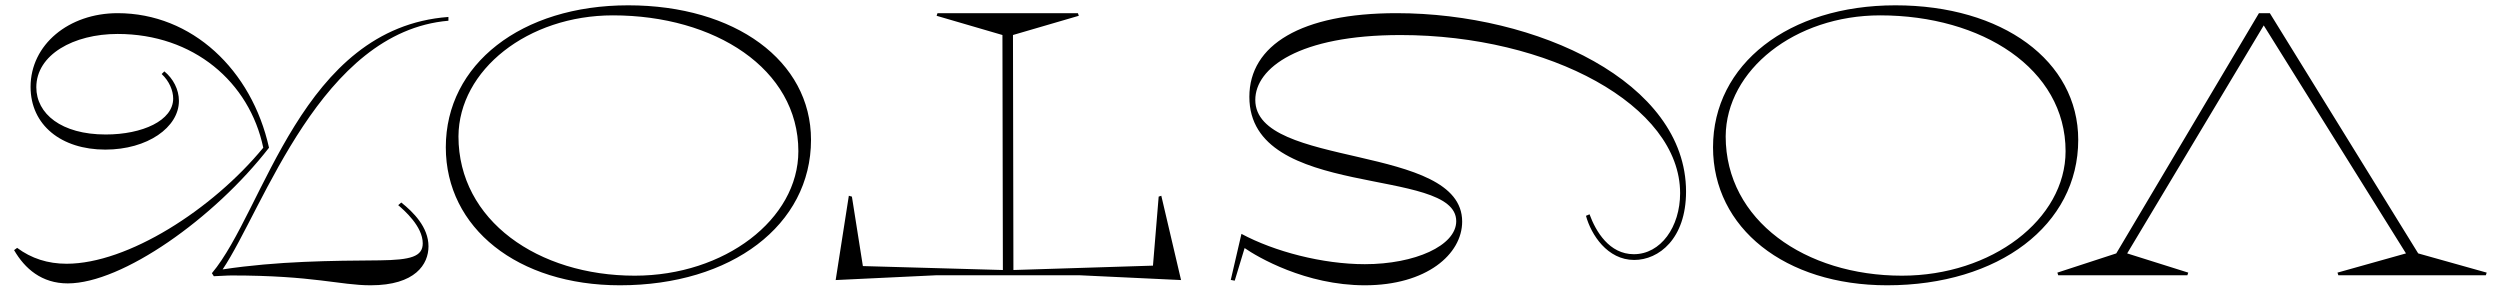
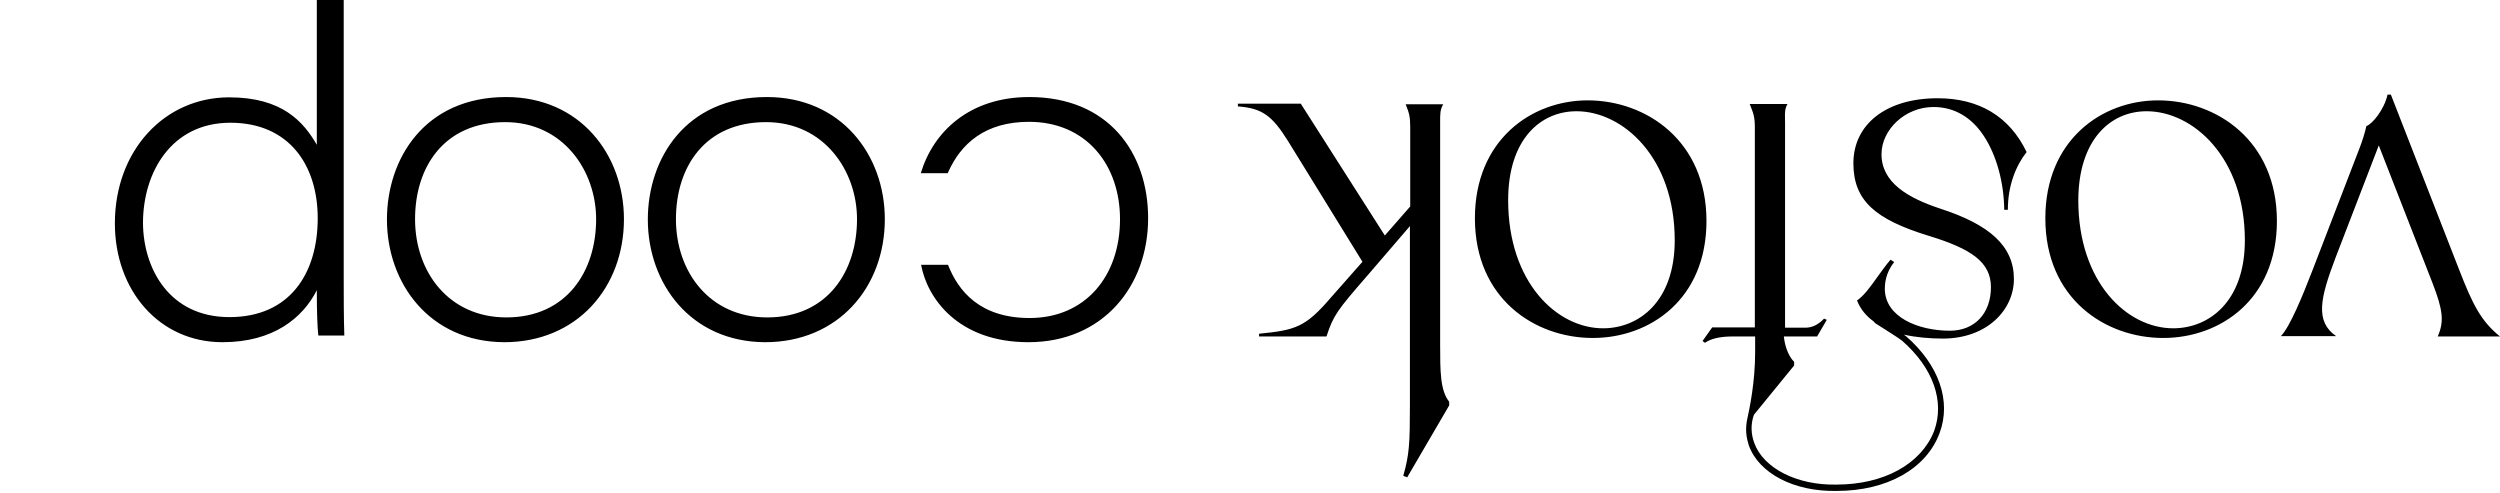
- <svg xmlns="http://www.w3.org/2000/svg" width="940" height="110" fill="none">
-   <path d="M444.076 105.301l-7.425-31.698-.99.328-2.146 25.95-52.473 1.642-.165-88.36 24.752-7.226-.33-.986h-52.804l-.33.986 24.752 7.226.165 88.36-52.639-1.478-4.125-26.114-1.155-.328-4.95 31.698 37.952-1.807h53.629l38.282 1.807zM935 102.506l-25.757-7.226-55.78-90.324h-4.101L795.715 95.28l-22.148 7.226.328.985h48.561l.328-.985-22.968-7.226 51.35-85.726 53.483 85.726-25.757 7.226.328.985h55.452l.328-.985zM712.674 2c-40.194 0-68.576 22.17-68.576 53.373 0 30.382 27.069 51.895 65.459 51.895 41.999 0 71.858-22.663 71.858-54.687C781.415 22.857 752.868 2 712.674 2zm-5.742 3.777c38.226 0 69.725 20.036 69.725 51.074 0 25.62-27.726 46.804-61.522 46.804-36.257 0-66.279-20.692-66.279-52.388.164-24.962 26.085-45.49 58.076-45.49zM236.2 2c-40.194 0-68.576 22.17-68.576 53.373 0 30.382 27.07 51.895 65.459 51.895 41.999 0 71.858-22.663 71.858-54.687C304.941 22.857 276.395 2 236.2 2zm-5.742 3.777c38.226 0 69.725 20.036 69.725 51.074 0 25.62-27.726 46.804-61.522 46.804-36.257 0-66.279-20.692-66.279-52.388.164-24.962 26.085-45.49 58.076-45.49zm282.729 93.554c-15.914 0-34.058-4.762-46.403-11.4l-4.015 17.317 1.487.288 3.718-12.266c4.759 3.32 22.904 13.998 45.213 13.998 23.201 0 36.587-11.689 36.587-23.955 0-29.584-77.784-19.771-77.784-45.747 0-11.978 16.36-24.389 54.582-24.389 55.921 0 105.15 26.41 105.15 59.456 0 12.7-7.288 22.946-17.401 22.946-9.221 0-14.278-8.514-16.658-15.008l-1.338.577c1.933 7.071 8.031 16.596 18.145 16.596 9.221 0 19.483-7.937 19.483-25.688 0-41.273-56.07-67.105-108.868-67.105-35.843 0-55.326 11.978-55.326 31.46 0 39.109 77.784 25.832 77.784 46.757 0 9.236-15.617 16.163-34.356 16.163zM168.608 6.372c-55.35 4.122-69.188 72.901-88.936 96.349l.721 1.137c6.054-.285 5.478-.285 6.63-.285 30.991 0 40.793 3.695 52.324 3.695 16.865 0 21.766-7.958 21.766-14.637 0-7.247-5.766-12.931-10.234-16.484l-1.153.995c2.162 1.847 9.225 7.958 9.225 14.352 0 4.974-4.469 6.253-16.144 6.395-18.162.142-38.486.284-59.098 3.411 15.423-23.022 36.9-89.385 84.899-93.506V6.372zM44.214 4.952c-18.306 0-32.72 11.794-32.72 27.71 0 14.353 11.53 23.59 28.107 23.59 15.856 0 27.675-8.384 27.675-18.332 0-4.263-2.162-8.384-5.477-11.084l-1.01.995c2.884 2.7 4.325 6.252 4.325 9.237 0 8.242-11.531 13.5-25.369 13.5-16.72 0-26.09-7.816-26.09-17.764 0-12.22 13.982-20.037 30.559-20.037 28.54 0 49.585 18.048 54.774 42.774C79.817 78.847 47.96 99.168 25.043 99.168c-7.063 0-13.261-1.99-18.595-5.968l-1.153.852c4.036 6.963 10.378 12.506 20.18 12.506 20.468 0 55.062-24.443 75.675-51.017-6.487-29.274-28.973-50.59-56.936-50.59z" fill="#000" />
+ <svg xmlns="http://www.w3.org/2000/svg" width="827" height="163" fill="none">
+   <path fill-rule="evenodd" clip-rule="evenodd" d="M563.2 112.8l3.2-4.5h14.1V42c0-3.351-.486-4.565-1.648-7.471l-.052-.129h12.5c-.886 1.611-.864 2.768-.821 4.935v.01c.01.52.021 1.099.021 1.755v67.3h6.7c2.3 0 4.3-1 6.2-3l.9.4-3.2 5.5h-11c.3 3 1.4 6.4 3.4 8.4v1.2l-13.3 16.3c-1.1 3.1-1 6.3.1 9.3 3 8.4 14.2 14.1 27.2 13.8 15.7 0 28-6.8 32.3-17.7 3.6-9.8-.3-20.9-10.6-29.9-.9-.7-3.7-2.5-5.9-3.9-1.3-.8-2.4-1.5-3-1.9l-.2-.2a.393.393 0 01-.047-.057l-.009-.013-.012-.018-.018-.034-.014-.028a.523.523 0 00-.1-.15c-2.5-1.8-4.4-4-5.6-7 2.297-1.552 4.477-4.606 6.758-7.8l.002-.002c1.393-1.951 2.823-3.954 4.34-5.698l1.2.8c-2 2.5-3.1 5.5-3.1 8.8 0 9.4 11.1 13.9 21.5 13.9 8.2 0 13.6-5.7 13.6-14.4 0-8.3-6.5-12.7-20.6-17-17.6-5.4-24.9-11.6-24.9-24 0-12.7 10.6-21.5 27.9-21.5 13.5 0 23.7 5.9 29.4 17.8-3.6 4.6-6.2 11.1-6.2 19.1H663c-.1-9-2.5-18-6.8-24.5-3.9-5.9-9.5-9.5-16.6-9.5-9.5 0-17.2 7.6-17.2 15.6 0 9.4 8.7 14.5 19.7 18.1 15.9 5.2 24.1 12.2 24.1 23.2 0 10.3-9 19.7-23.5 19.7-4.4 0-8.8-.4-12.9-1.3.3.2.5.4.7.5 10.9 9.5 15.1 21.5 11.1 32.1-4.4 11.8-17.4 19.1-34 19.1-14.1.3-25.8-5.8-29.1-15.1-.6-1.9-1.2-4.5-.7-7.6-.043 0 .06-.476.248-1.348.693-3.223 2.552-11.856 2.552-21.852v-5.2h-7.3c-4.3 0-7.3.7-9.3 2.1l-.8-.6zm152.4-1c18.9 0 37.6-12.8 37.6-38.7 0-26.6-20-39.9-39.3-39.9-18.7 0-37.3 13.2-37.3 39 0 26.6 19.8 39.6 39 39.6zm-5.5-75c15.3 0 32.5 15.2 32.5 42.7 0 20.3-11.9 29.1-23.7 29.1-15.3 0-31.4-15.2-31.4-42.4.1-20.1 10.7-29.4 22.6-29.4zm62.4 48.7l14.4-37.4 17.8 45.6c3.4 8.8 3.9 12.6 1.7 17.6H827c-6.2-5-9-10.4-13.6-22.3l-22.5-57.7h-1.1c-1.1 5-5.1 9.8-7 10.4-.5 2.3-1.4 5.1-2.3 7.4l-15.6 40.5c-3.1 8-7.4 18.6-10.4 21.6h18.3c-7.1-4.9-5.2-12.7-.3-25.7zm-245.6 26.3c18.9 0 37.6-12.8 37.6-38.7 0-26.6-20-39.9-39.3-39.9-18.7 0-37.3 13.2-37.3 39 0 26.6 19.8 39.6 39 39.6zm-5.4-75c15.3 0 32.5 15.2 32.5 42.7 0 20.3-11.9 29.1-23.7 29.1-15.3 0-31.4-15.2-31.4-42.4 0-20.1 10.7-29.4 22.6-29.4zm-70.8 49.8l-24.6-39.9c-5.3-8.5-8.6-10.9-16.6-11.5v-.9h20.8l27.8 43.6 8.4-9.6V42.1c0-3.4-.3-4.6-1.5-7.6h12.4c-1.011 1.839-1.008 3.086-1.001 5.918l.001.782v72.7c0 8.8 0 15.3 3 19v1.2l-13.9 23.8-1.3-.5c2-7 2.2-10.7 2.2-23.4V74.8l-14.1 16.4c-10 11.5-11.2 13.1-13.5 20.1h-22.3v-.9c12-1.2 15.3-2.1 23.7-11.9l10.5-11.9zM304.6 57.3c4.1-13.7 16.1-25.2 35.9-25.2 26.1 0 39.3 18.3 39.3 40.1 0 22.4-14.9 41-39.6 41-23.3 0-33.5-14.6-35.5-25.6h8.9c3.4 8.7 10.6 17.6 27 17.6 18.3 0 29.9-13.7 29.9-32.7 0-18-11.2-32.2-30.1-32.2-14.4 0-22.6 7.1-26.9 17h-8.9zm-50.9-25.2c-27 0-39.4 20.5-39.4 40.5 0 21.1 14.1 40.5 38.8 40.6 24.1 0 39.6-18.1 39.6-40.7 0-21.2-14.4-40.4-39-40.4zm-.3 8.3c19.2 0 30.1 16.1 30.1 32.1 0 17.3-9.8 32.5-29.7 32.5-19 0-30.2-15-30.2-32.5 0-17.4 9.7-32.1 29.8-32.1zM128 72.6c0-20 12.4-40.5 39.4-40.5 24.6 0 39 19.2 39 40.4 0 22.6-15.5 40.7-39.6 40.7-24.7-.1-38.8-19.5-38.8-40.6zm69.2-.1c0-16-10.9-32.1-30.1-32.1-20.1 0-29.8 14.7-29.8 32.1 0 17.5 11.2 32.5 30.2 32.5 19.9 0 29.7-15.2 29.7-32.5zm-83.5 19.2V0h-8.9v47.9c-4.4-7.6-11.4-15.7-29-15.7C54.4 32.2 38 49.8 38 73.9c0 22.1 14.6 39.3 35.6 39.3 16.9 0 26.6-8.1 31.2-17.2 0 7.3.2 12.5.5 15h8.6c-.2-6.4-.2-12.9-.2-19.3zm-8.6-19.5c0 18.1-9.1 32.7-29.2 32.7-20 0-28.5-16.2-28.6-31.1 0-16.8 9.4-33.2 28.9-33.2 19.4 0 28.9 14 28.9 31.6z" fill="#000" />
</svg>
